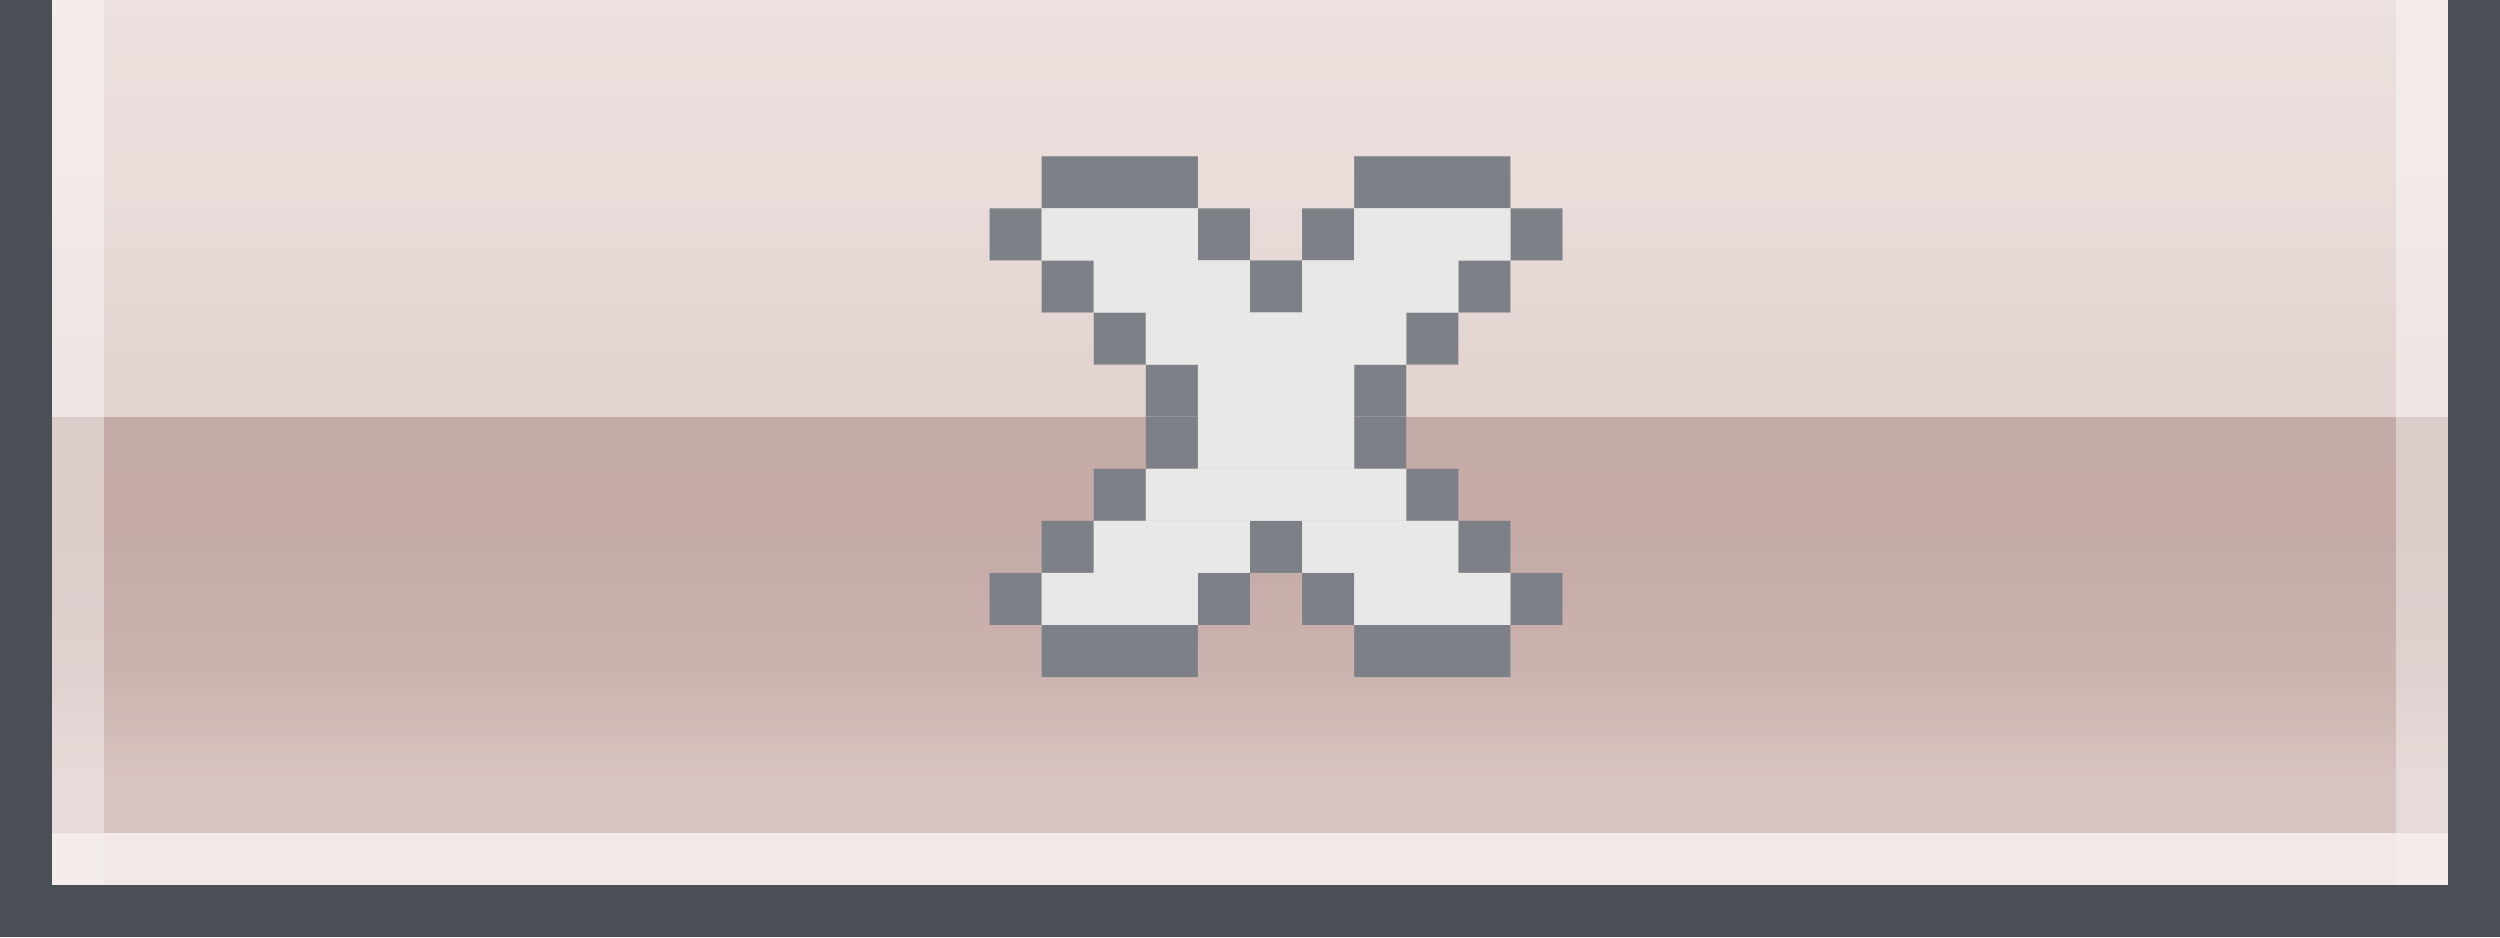
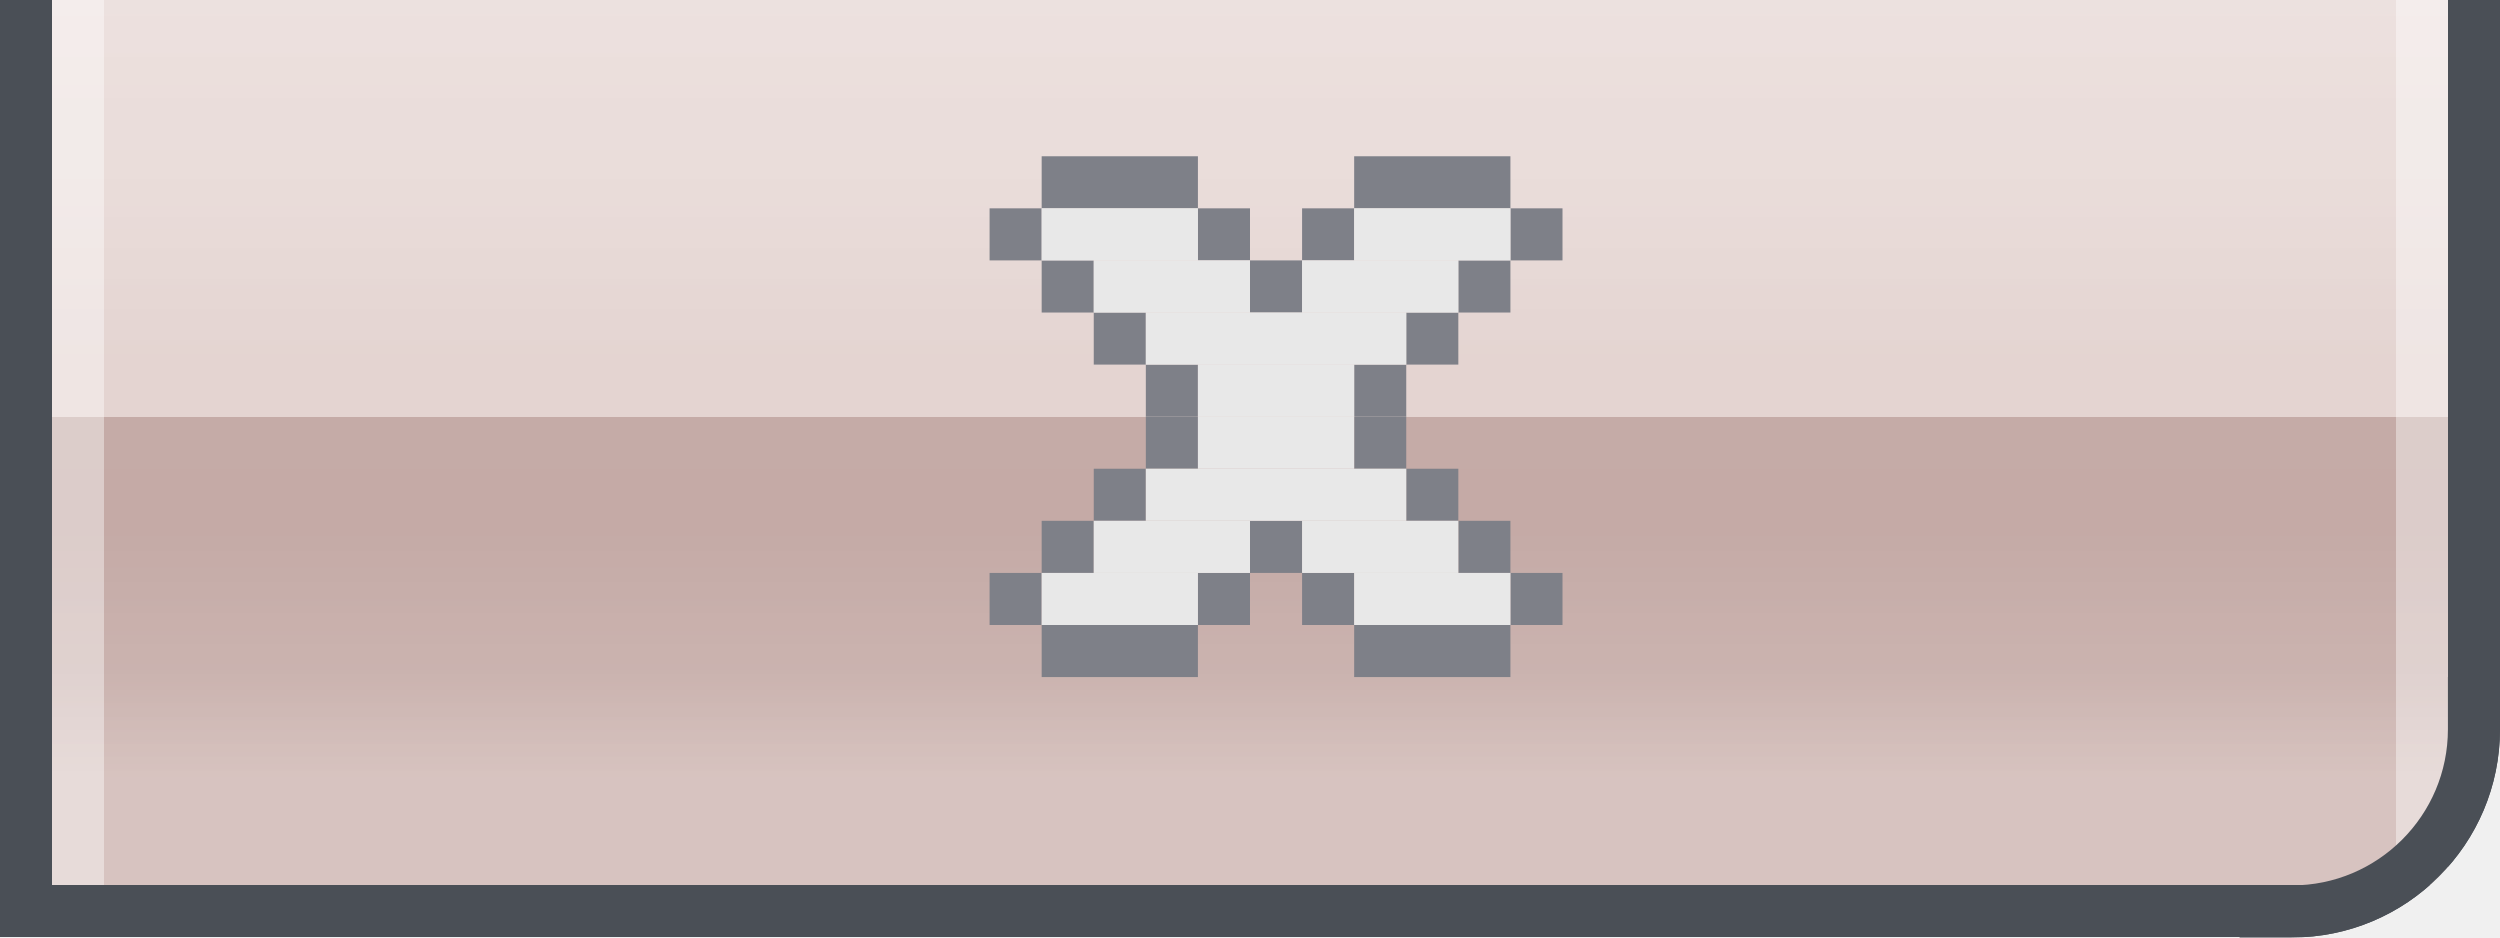
<svg xmlns="http://www.w3.org/2000/svg" width="48" height="18" viewBox="0 0 48 18" shape-rendering="crispEdges">
  <defs>
    <linearGradient id="g" x1="0" y1="0" x2="0" y2="1">
      <stop offset="0" stop-color="#e8cdc8" stop-opacity="0.42" />
      <stop offset="0.235" stop-color="#dfc0ba" stop-opacity="0.44" />
      <stop offset="0.412" stop-color="#d6b3ac" stop-opacity="0.46" />
      <stop offset="0.471" stop-color="#d6b3ac" stop-opacity="0.46" />
      <stop offset="0.471" stop-color="#9b665e" stop-opacity="0.5" />
      <stop offset="0.588" stop-color="#99645c" stop-opacity="0.5" />
      <stop offset="0.765" stop-color="#a3726a" stop-opacity="0.48" />
      <stop offset="0.882" stop-color="#b98d85" stop-opacity="0.45" />
      <stop offset="0.941" stop-color="#b98d85" stop-opacity="0.45" />
-       <stop offset="0.941" stop-color="#e6cdc8" stop-opacity="0.42" />
-       <stop offset="1" stop-color="#e6cdc8" stop-opacity="0.42" />
+       <stop offset="1" stop-color="#b98d85" stop-opacity="0.45" />
    </linearGradient>
+     <clipPath id="c">
+       <path d="M0,0 H48 V14 A4,4 0 0 1 44,18 H0 Z" shape-rendering="auto" />
+     </clipPath>
  </defs>
-   <rect x="1" y="0" width="46" height="17" fill="url(#g)" />
-   <rect x="1" y="0" width="1" height="17" fill="#ffffff" fill-opacity="0.4" />
-   <rect x="46" y="0" width="1" height="17" fill="#ffffff" fill-opacity="0.4" />
-   <rect x="2" y="16" width="44" height="1" fill="#ffffff" fill-opacity="0.24" />
-   <rect x="0" y="0" width="1" height="18" fill="#4a4f56" />
-   <rect x="0" y="17" width="48" height="1" fill="#4a4f56" />
-   <rect x="47" y="0" width="1" height="18" fill="#4a4f56" />
-   <g shape-rendering="auto">
-     <rect x="20" y="3" width="3" height="1" fill="#7e8088" />
-     <rect x="26" y="3" width="3" height="1" fill="#7e8088" />
-     <rect x="19" y="4" width="1" height="1" fill="#7e8088" />
-     <rect x="23" y="4" width="1" height="1" fill="#7e8088" />
-     <rect x="25" y="4" width="1" height="1" fill="#7e8088" />
-     <rect x="29" y="4" width="1" height="1" fill="#7e8088" />
-     <rect x="20" y="5" width="1" height="1" fill="#7e8088" />
-     <rect x="24" y="5" width="1" height="1" fill="#7e8088" />
-     <rect x="28" y="5" width="1" height="1" fill="#7e8088" />
-     <rect x="21" y="6" width="1" height="1" fill="#7e8088" />
-     <rect x="27" y="6" width="1" height="1" fill="#7e8088" />
-     <rect x="22" y="7" width="1" height="1" fill="#7e8088" />
-     <rect x="26" y="7" width="1" height="1" fill="#7e8088" />
-     <rect x="22" y="8" width="1" height="1" fill="#7e8088" />
-     <rect x="26" y="8" width="1" height="1" fill="#7e8088" />
-     <rect x="21" y="9" width="1" height="1" fill="#7e8088" />
-     <rect x="27" y="9" width="1" height="1" fill="#7e8088" />
-     <rect x="20" y="10" width="1" height="1" fill="#7e8088" />
-     <rect x="24" y="10" width="1" height="1" fill="#7e8088" />
-     <rect x="28" y="10" width="1" height="1" fill="#7e8088" />
-     <rect x="19" y="11" width="1" height="1" fill="#7e8088" />
-     <rect x="23" y="11" width="1" height="1" fill="#7e8088" />
-     <rect x="25" y="11" width="1" height="1" fill="#7e8088" />
-     <rect x="29" y="11" width="1" height="1" fill="#7e8088" />
-     <rect x="20" y="12" width="3" height="1" fill="#7e8088" />
-     <rect x="26" y="12" width="3" height="1" fill="#7e8088" />
-     <rect x="20" y="4" width="3" height="1" fill="#e8e8e8" />
-     <rect x="26" y="4" width="3" height="1" fill="#e8e8e8" />
-     <rect x="21" y="5" width="3" height="1" fill="#e8e8e8" />
-     <rect x="25" y="5" width="3" height="1" fill="#e8e8e8" />
-     <rect x="22" y="6" width="5" height="1" fill="#e8e8e8" />
-     <rect x="23" y="7" width="3" height="1" fill="#e8e8e8" />
-     <rect x="23" y="8" width="3" height="1" fill="#e8e8e8" />
-     <rect x="22" y="9" width="5" height="1" fill="#e8e8e8" />
-     <rect x="21" y="10" width="3" height="1" fill="#e8e8e8" />
-     <rect x="25" y="10" width="3" height="1" fill="#e8e8e8" />
-     <rect x="20" y="11" width="3" height="1" fill="#e8e8e8" />
-     <rect x="26" y="11" width="3" height="1" fill="#e8e8e8" />
+   <g clip-path="url(#c)">
+     <rect x="1" y="0" width="46" height="17" fill="url(#g)" />
+     <rect x="1" y="0" width="1" height="17" fill="#ffffff" fill-opacity="0.4" />
+     <rect x="46" y="0" width="1" height="17" fill="#ffffff" fill-opacity="0.4" />
+     <rect x="0" y="0" width="1" height="18" fill="#4a4f56" />
+     <rect x="0" y="17" width="48" height="1" fill="#4a4f56" />
+     <rect x="47" y="0" width="1" height="18" fill="#4a4f56" />
+     <g shape-rendering="auto">
+       <rect x="20" y="3" width="3" height="1" fill="#7e8088" />
+       <rect x="26" y="3" width="3" height="1" fill="#7e8088" />
+       <rect x="19" y="4" width="1" height="1" fill="#7e8088" />
+       <rect x="23" y="4" width="1" height="1" fill="#7e8088" />
+       <rect x="25" y="4" width="1" height="1" fill="#7e8088" />
+       <rect x="29" y="4" width="1" height="1" fill="#7e8088" />
+       <rect x="20" y="5" width="1" height="1" fill="#7e8088" />
+       <rect x="24" y="5" width="1" height="1" fill="#7e8088" />
+       <rect x="28" y="5" width="1" height="1" fill="#7e8088" />
+       <rect x="21" y="6" width="1" height="1" fill="#7e8088" />
+       <rect x="27" y="6" width="1" height="1" fill="#7e8088" />
+       <rect x="22" y="7" width="1" height="1" fill="#7e8088" />
+       <rect x="26" y="7" width="1" height="1" fill="#7e8088" />
+       <rect x="22" y="8" width="1" height="1" fill="#7e8088" />
+       <rect x="26" y="8" width="1" height="1" fill="#7e8088" />
+       <rect x="21" y="9" width="1" height="1" fill="#7e8088" />
+       <rect x="27" y="9" width="1" height="1" fill="#7e8088" />
+       <rect x="20" y="10" width="1" height="1" fill="#7e8088" />
+       <rect x="24" y="10" width="1" height="1" fill="#7e8088" />
+       <rect x="28" y="10" width="1" height="1" fill="#7e8088" />
+       <rect x="19" y="11" width="1" height="1" fill="#7e8088" />
+       <rect x="23" y="11" width="1" height="1" fill="#7e8088" />
+       <rect x="25" y="11" width="1" height="1" fill="#7e8088" />
+       <rect x="29" y="11" width="1" height="1" fill="#7e8088" />
+       <rect x="20" y="12" width="3" height="1" fill="#7e8088" />
+       <rect x="26" y="12" width="3" height="1" fill="#7e8088" />
+       <rect x="20" y="4" width="3" height="1" fill="#e8e8e8" />
+       <rect x="26" y="4" width="3" height="1" fill="#e8e8e8" />
+       <rect x="21" y="5" width="3" height="1" fill="#e8e8e8" />
+       <rect x="25" y="5" width="3" height="1" fill="#e8e8e8" />
+       <rect x="22" y="6" width="5" height="1" fill="#e8e8e8" />
+       <rect x="23" y="7" width="3" height="1" fill="#e8e8e8" />
+       <rect x="23" y="8" width="3" height="1" fill="#e8e8e8" />
+       <rect x="22" y="9" width="5" height="1" fill="#e8e8e8" />
+       <rect x="21" y="10" width="3" height="1" fill="#e8e8e8" />
+       <rect x="25" y="10" width="3" height="1" fill="#e8e8e8" />
+       <rect x="20" y="11" width="3" height="1" fill="#e8e8e8" />
+       <rect x="26" y="11" width="3" height="1" fill="#e8e8e8" />
+     </g>
  </g>
+   <path d="M48,13 V14 A4,4 0 0 1 44,18 H43" fill="none" stroke="#4a4f56" stroke-width="2" shape-rendering="auto" clip-path="url(#c)" />
</svg>
